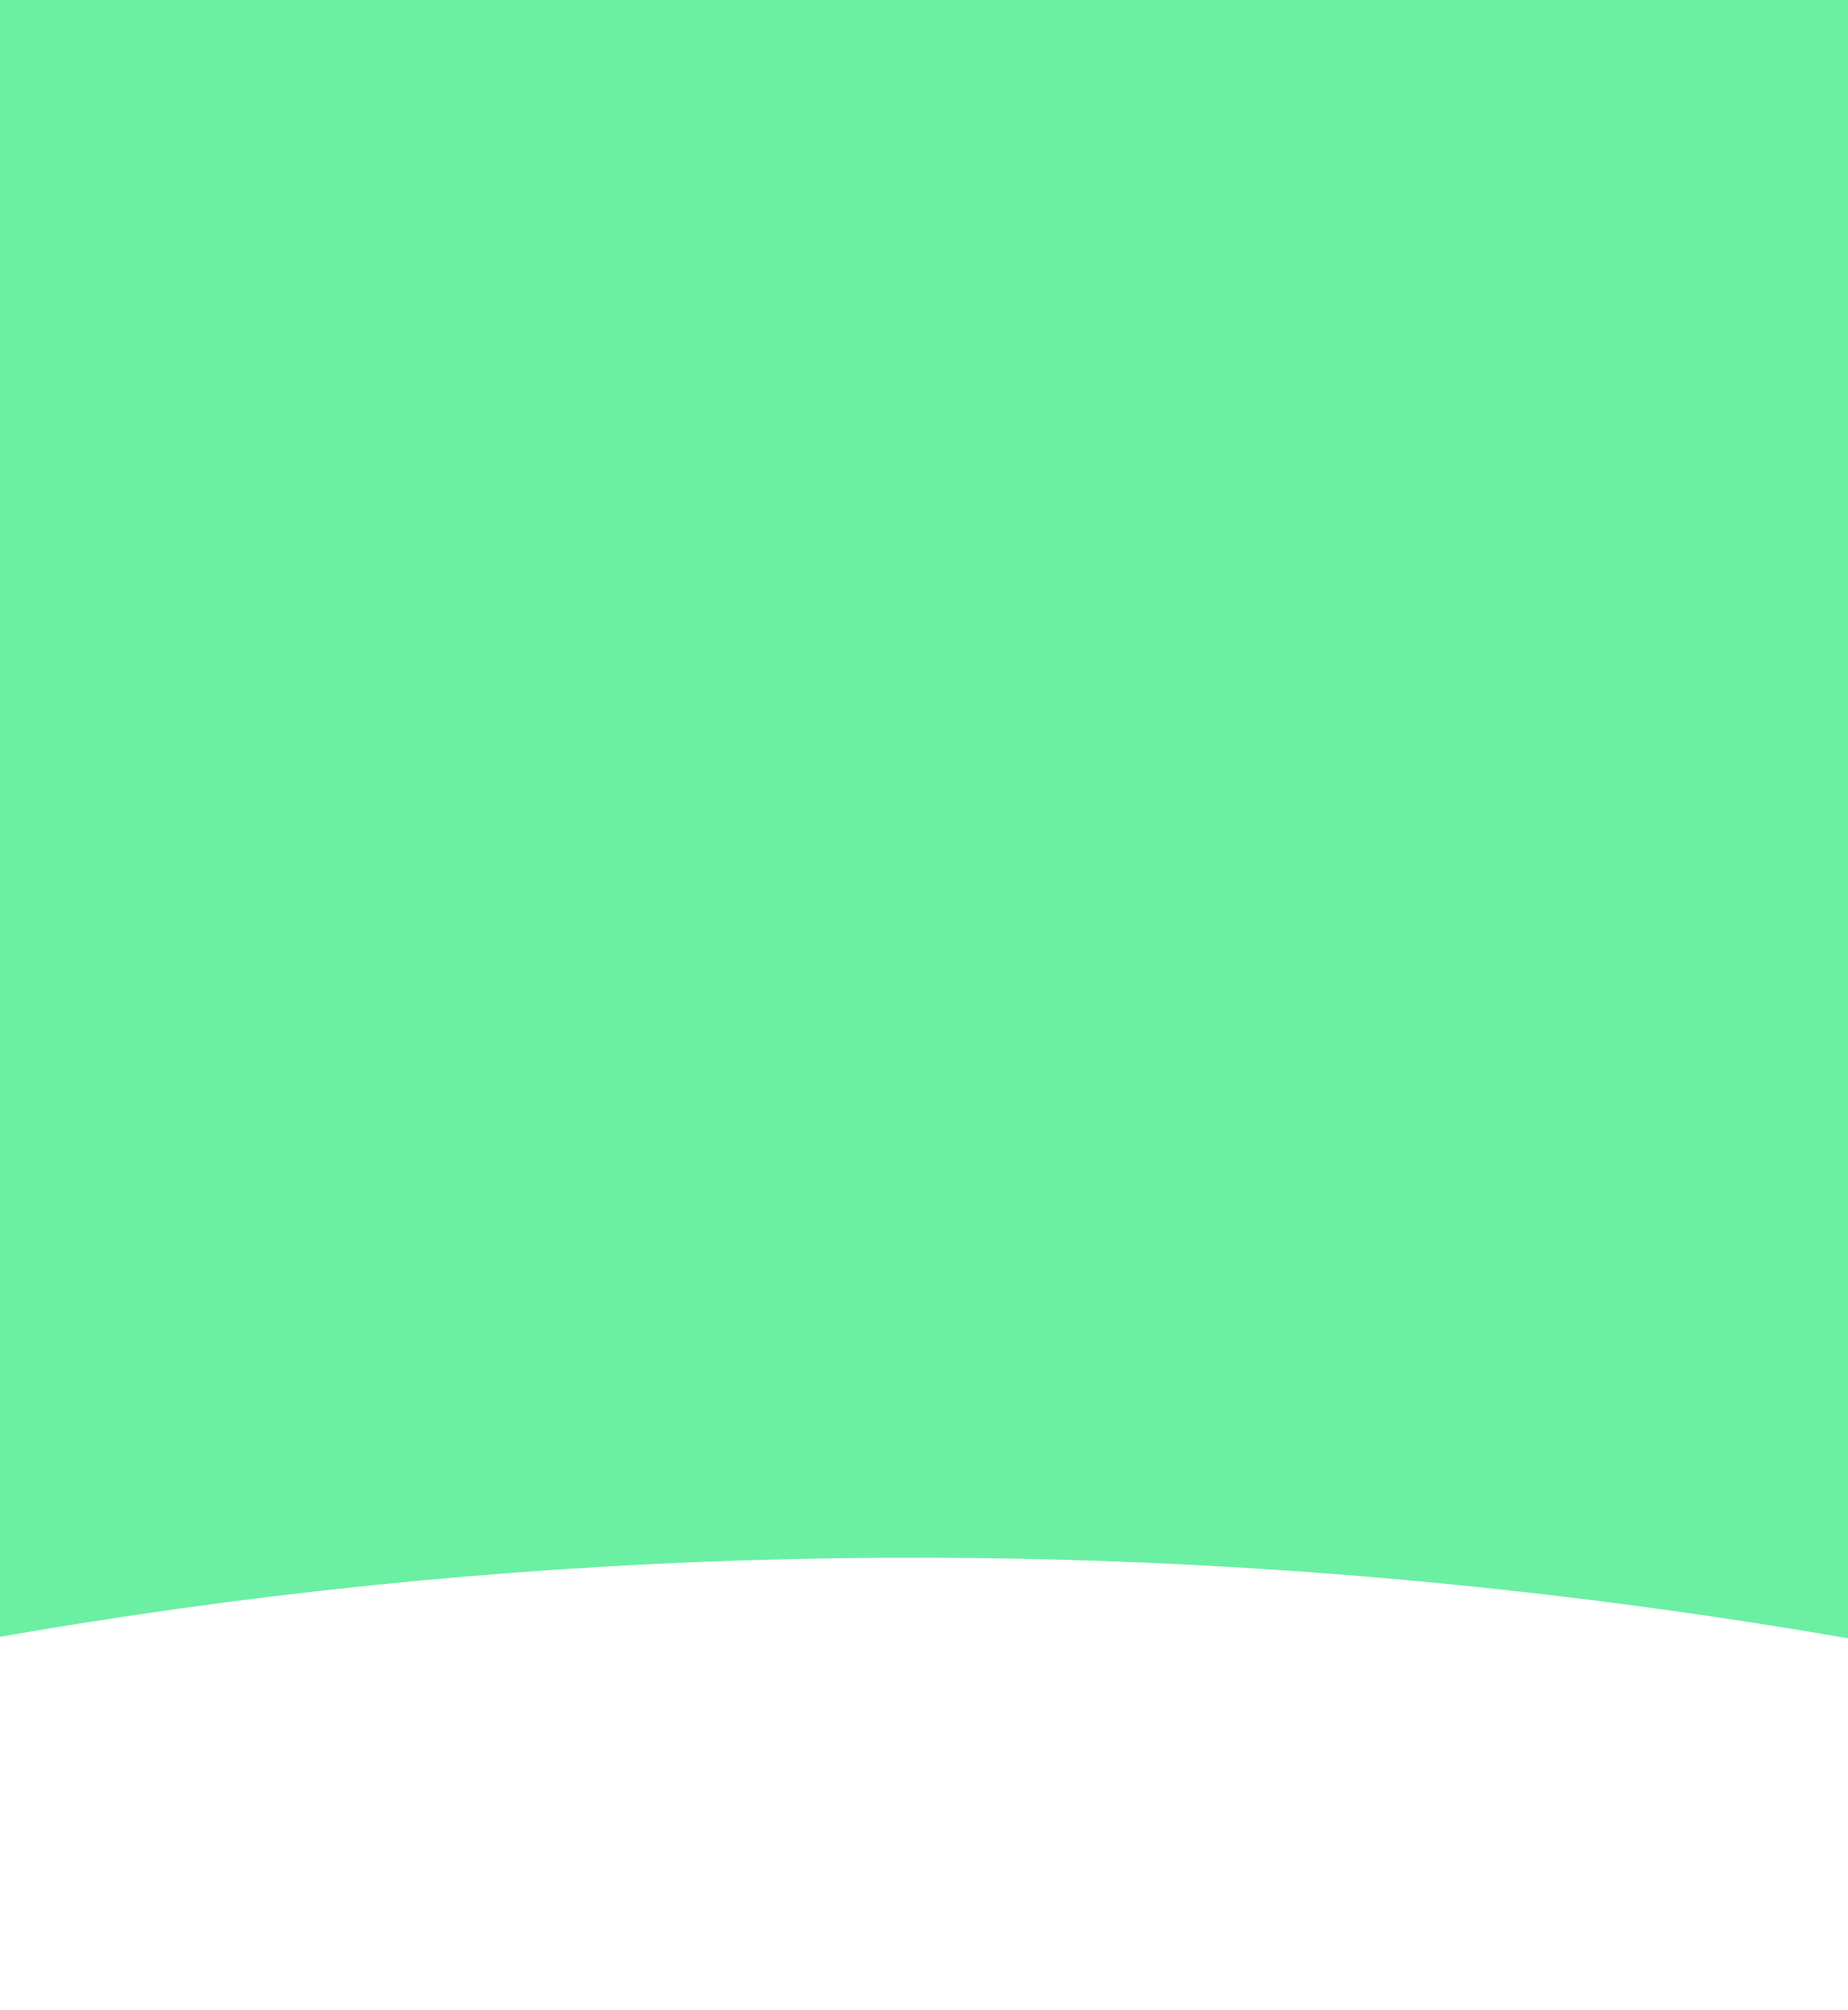
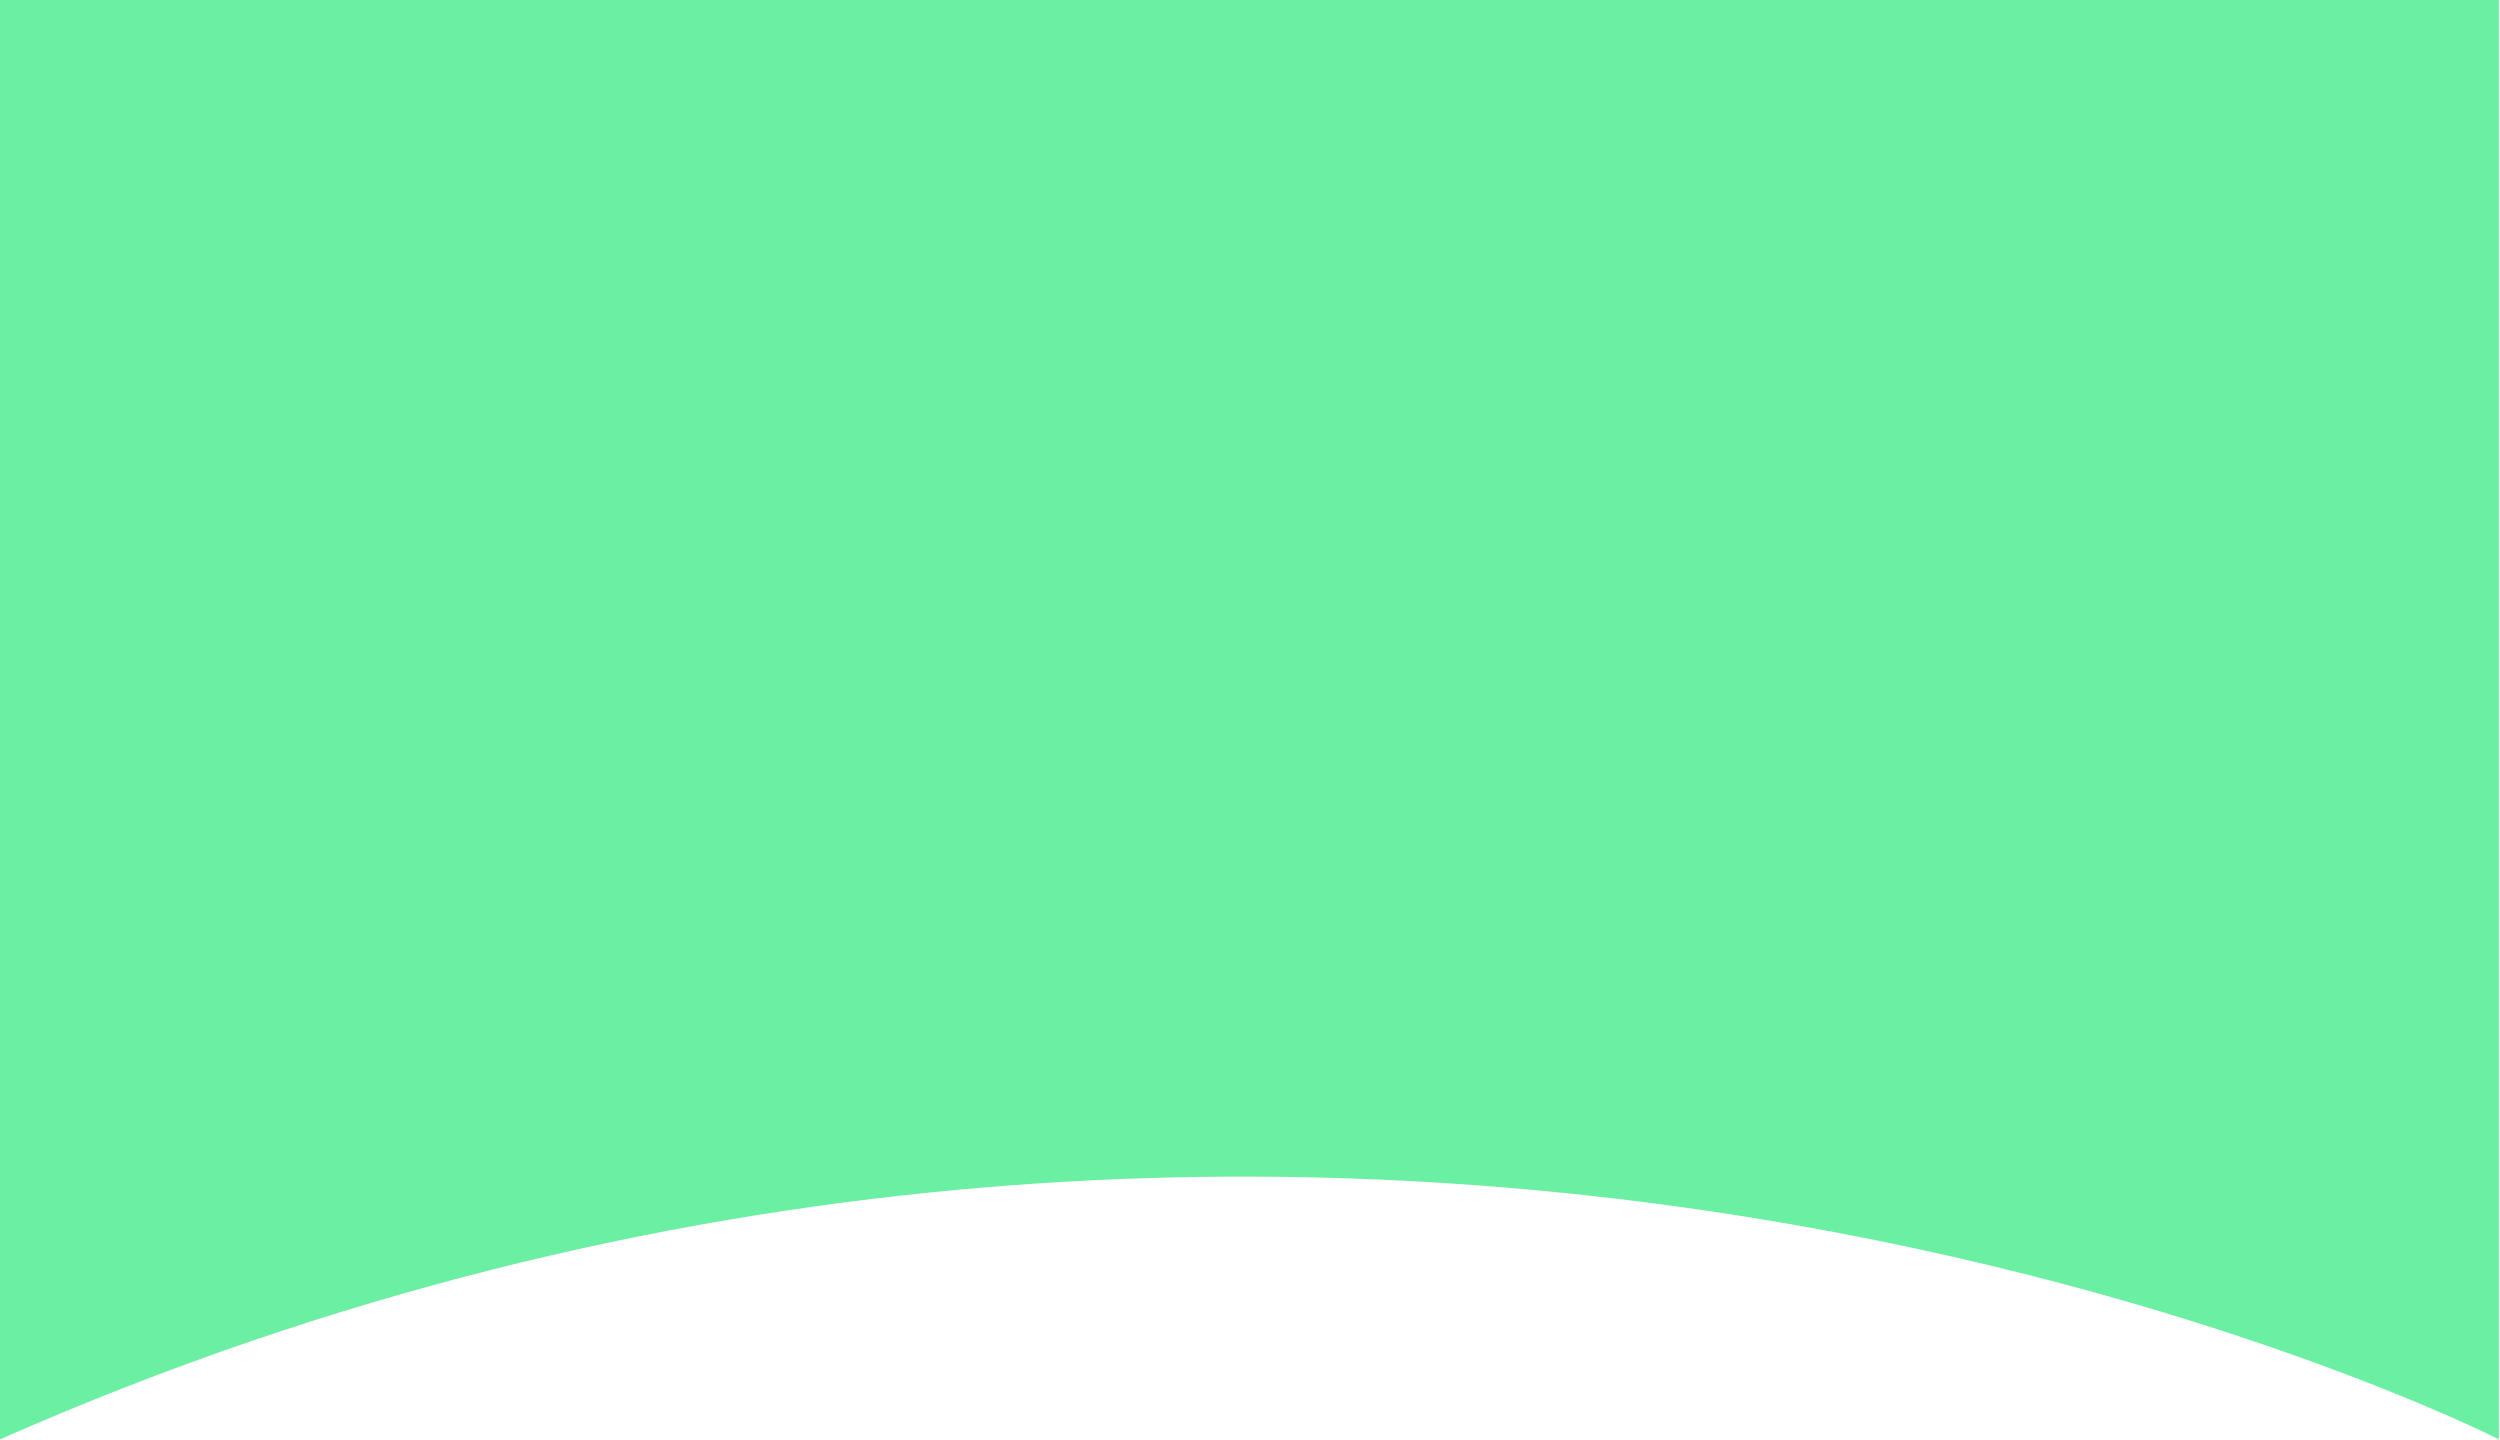
- <svg xmlns="http://www.w3.org/2000/svg" width="524" height="570" viewBox="0 0 524 570" fill="none">
-   <path d="M871.477 569.828C871.477 569.828 306.227 281.609 -347 569.828V-132L871.477 -132V569.828Z" fill="#6BEFA3" />
+ <svg xmlns="http://www.w3.org/2000/svg" width="1219" height="702" viewBox="0 0 1219 702" fill="none">
+   <path d="M1218.48 701.828C1218.48 701.828 653.227 413.609 0 701.828V0L1218.48 0V701.828Z" fill="#6BEFA3" />
</svg>
